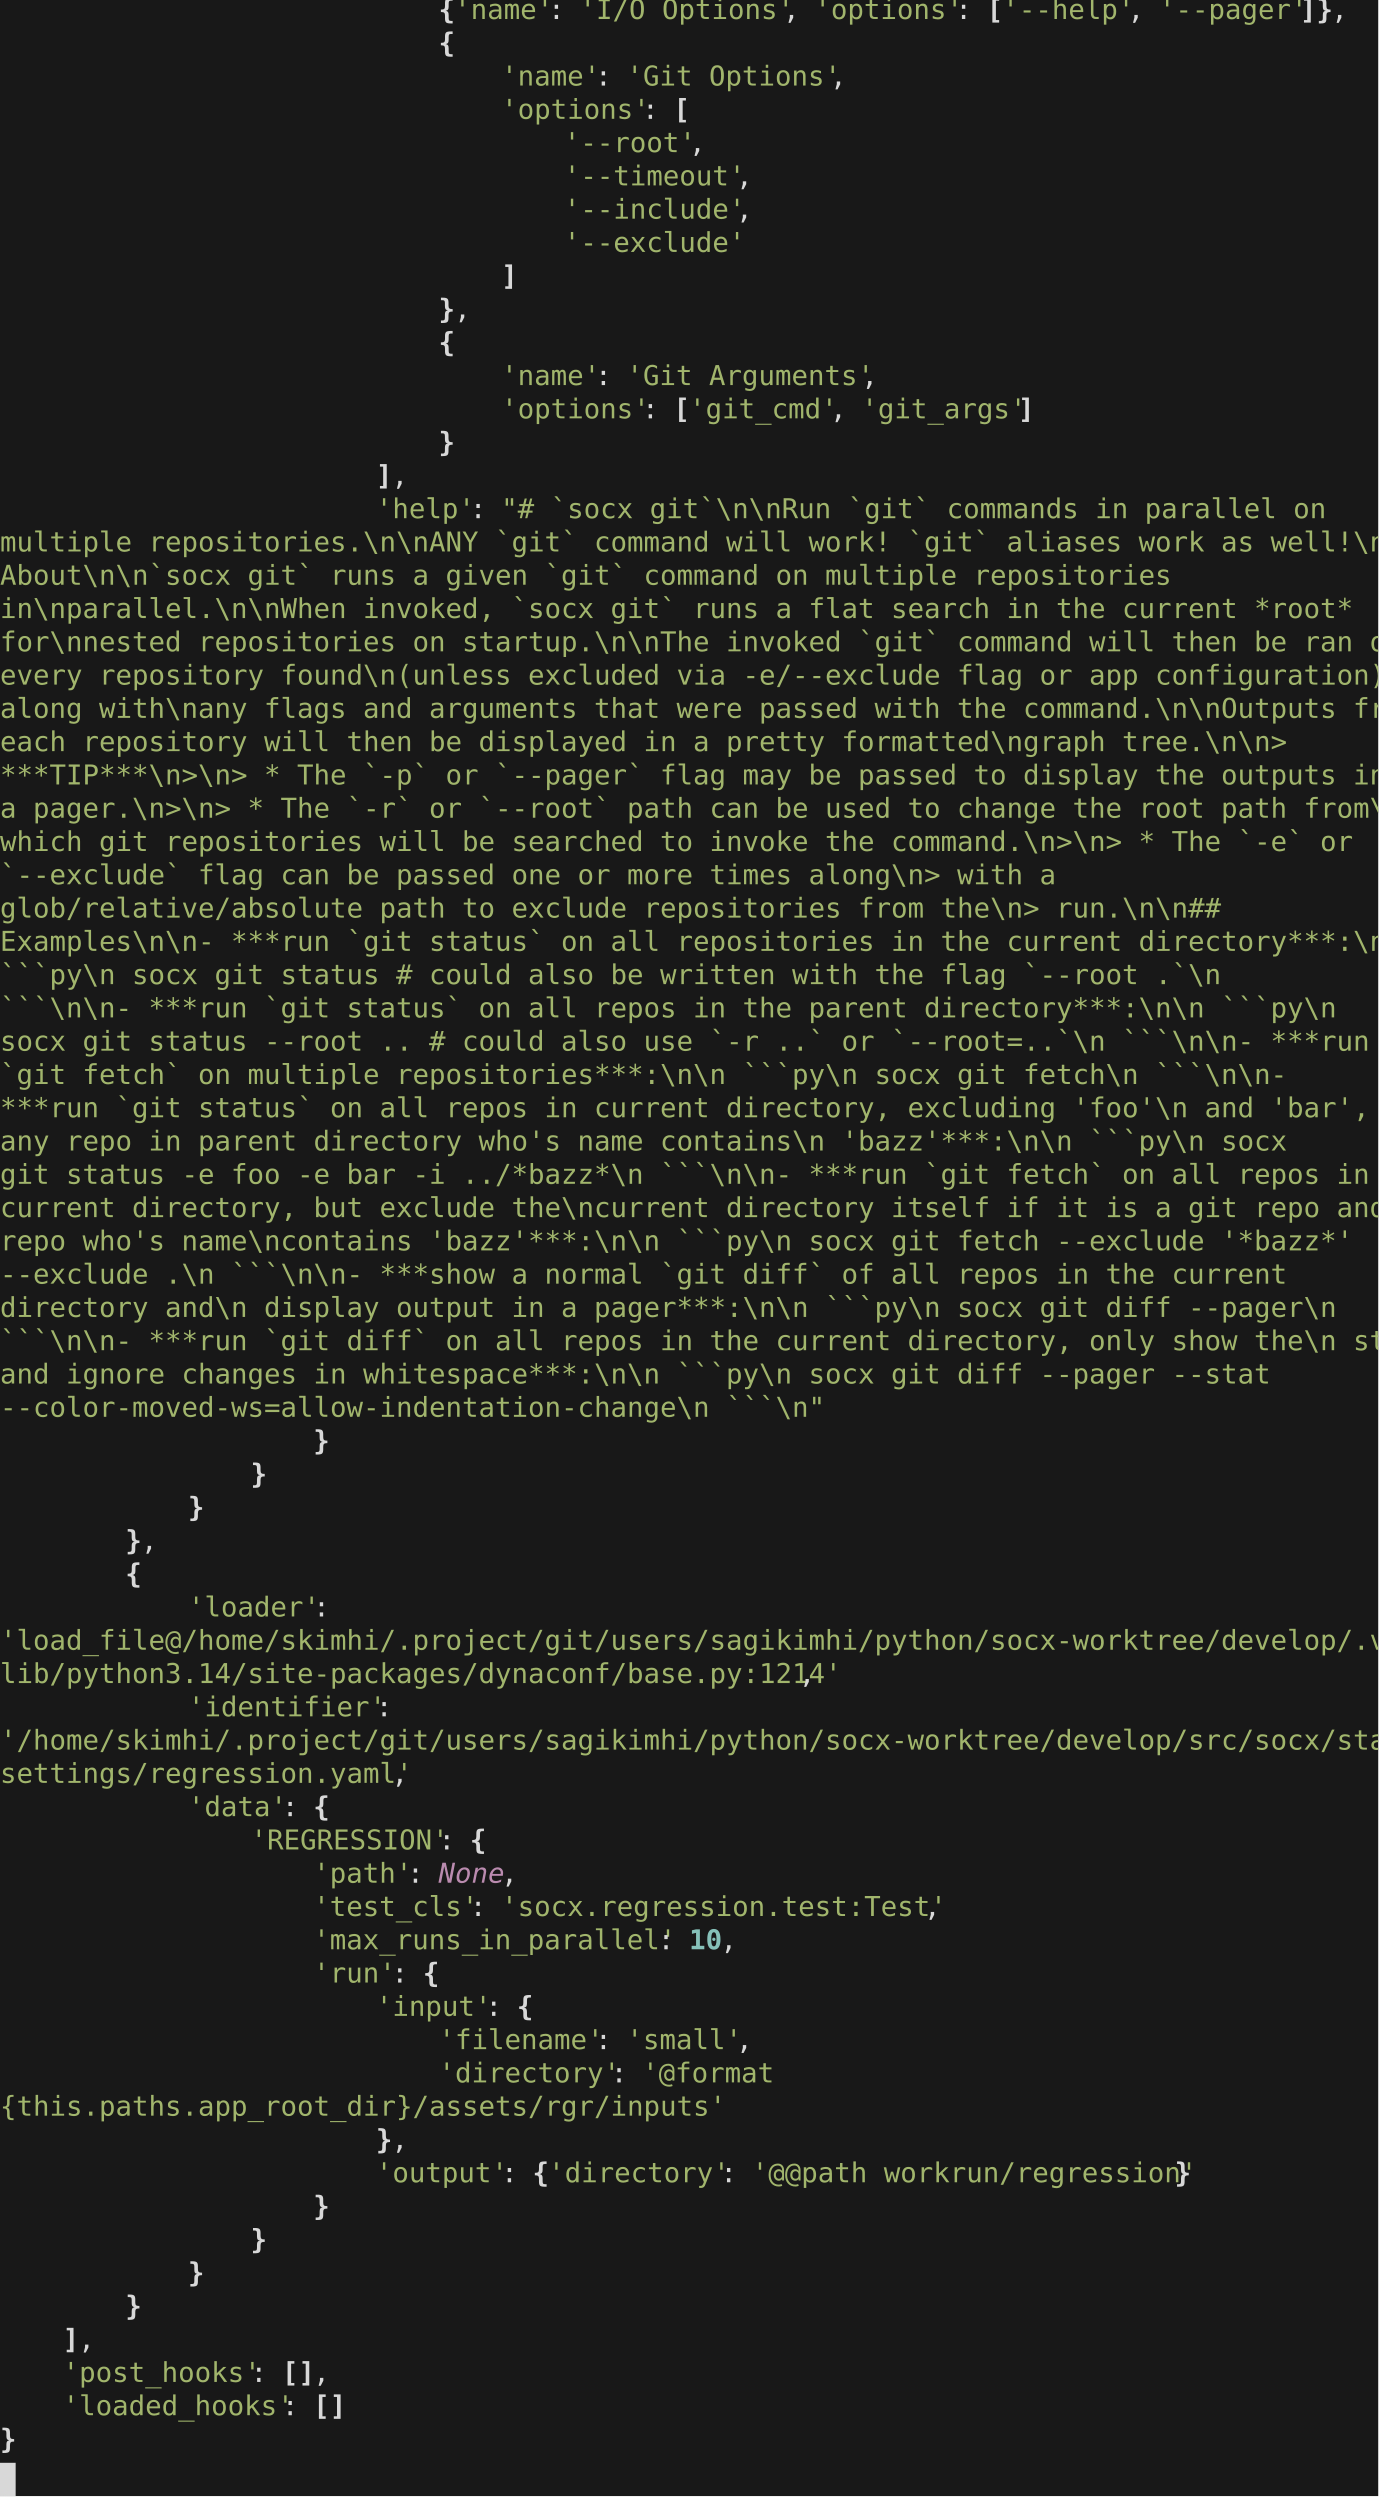
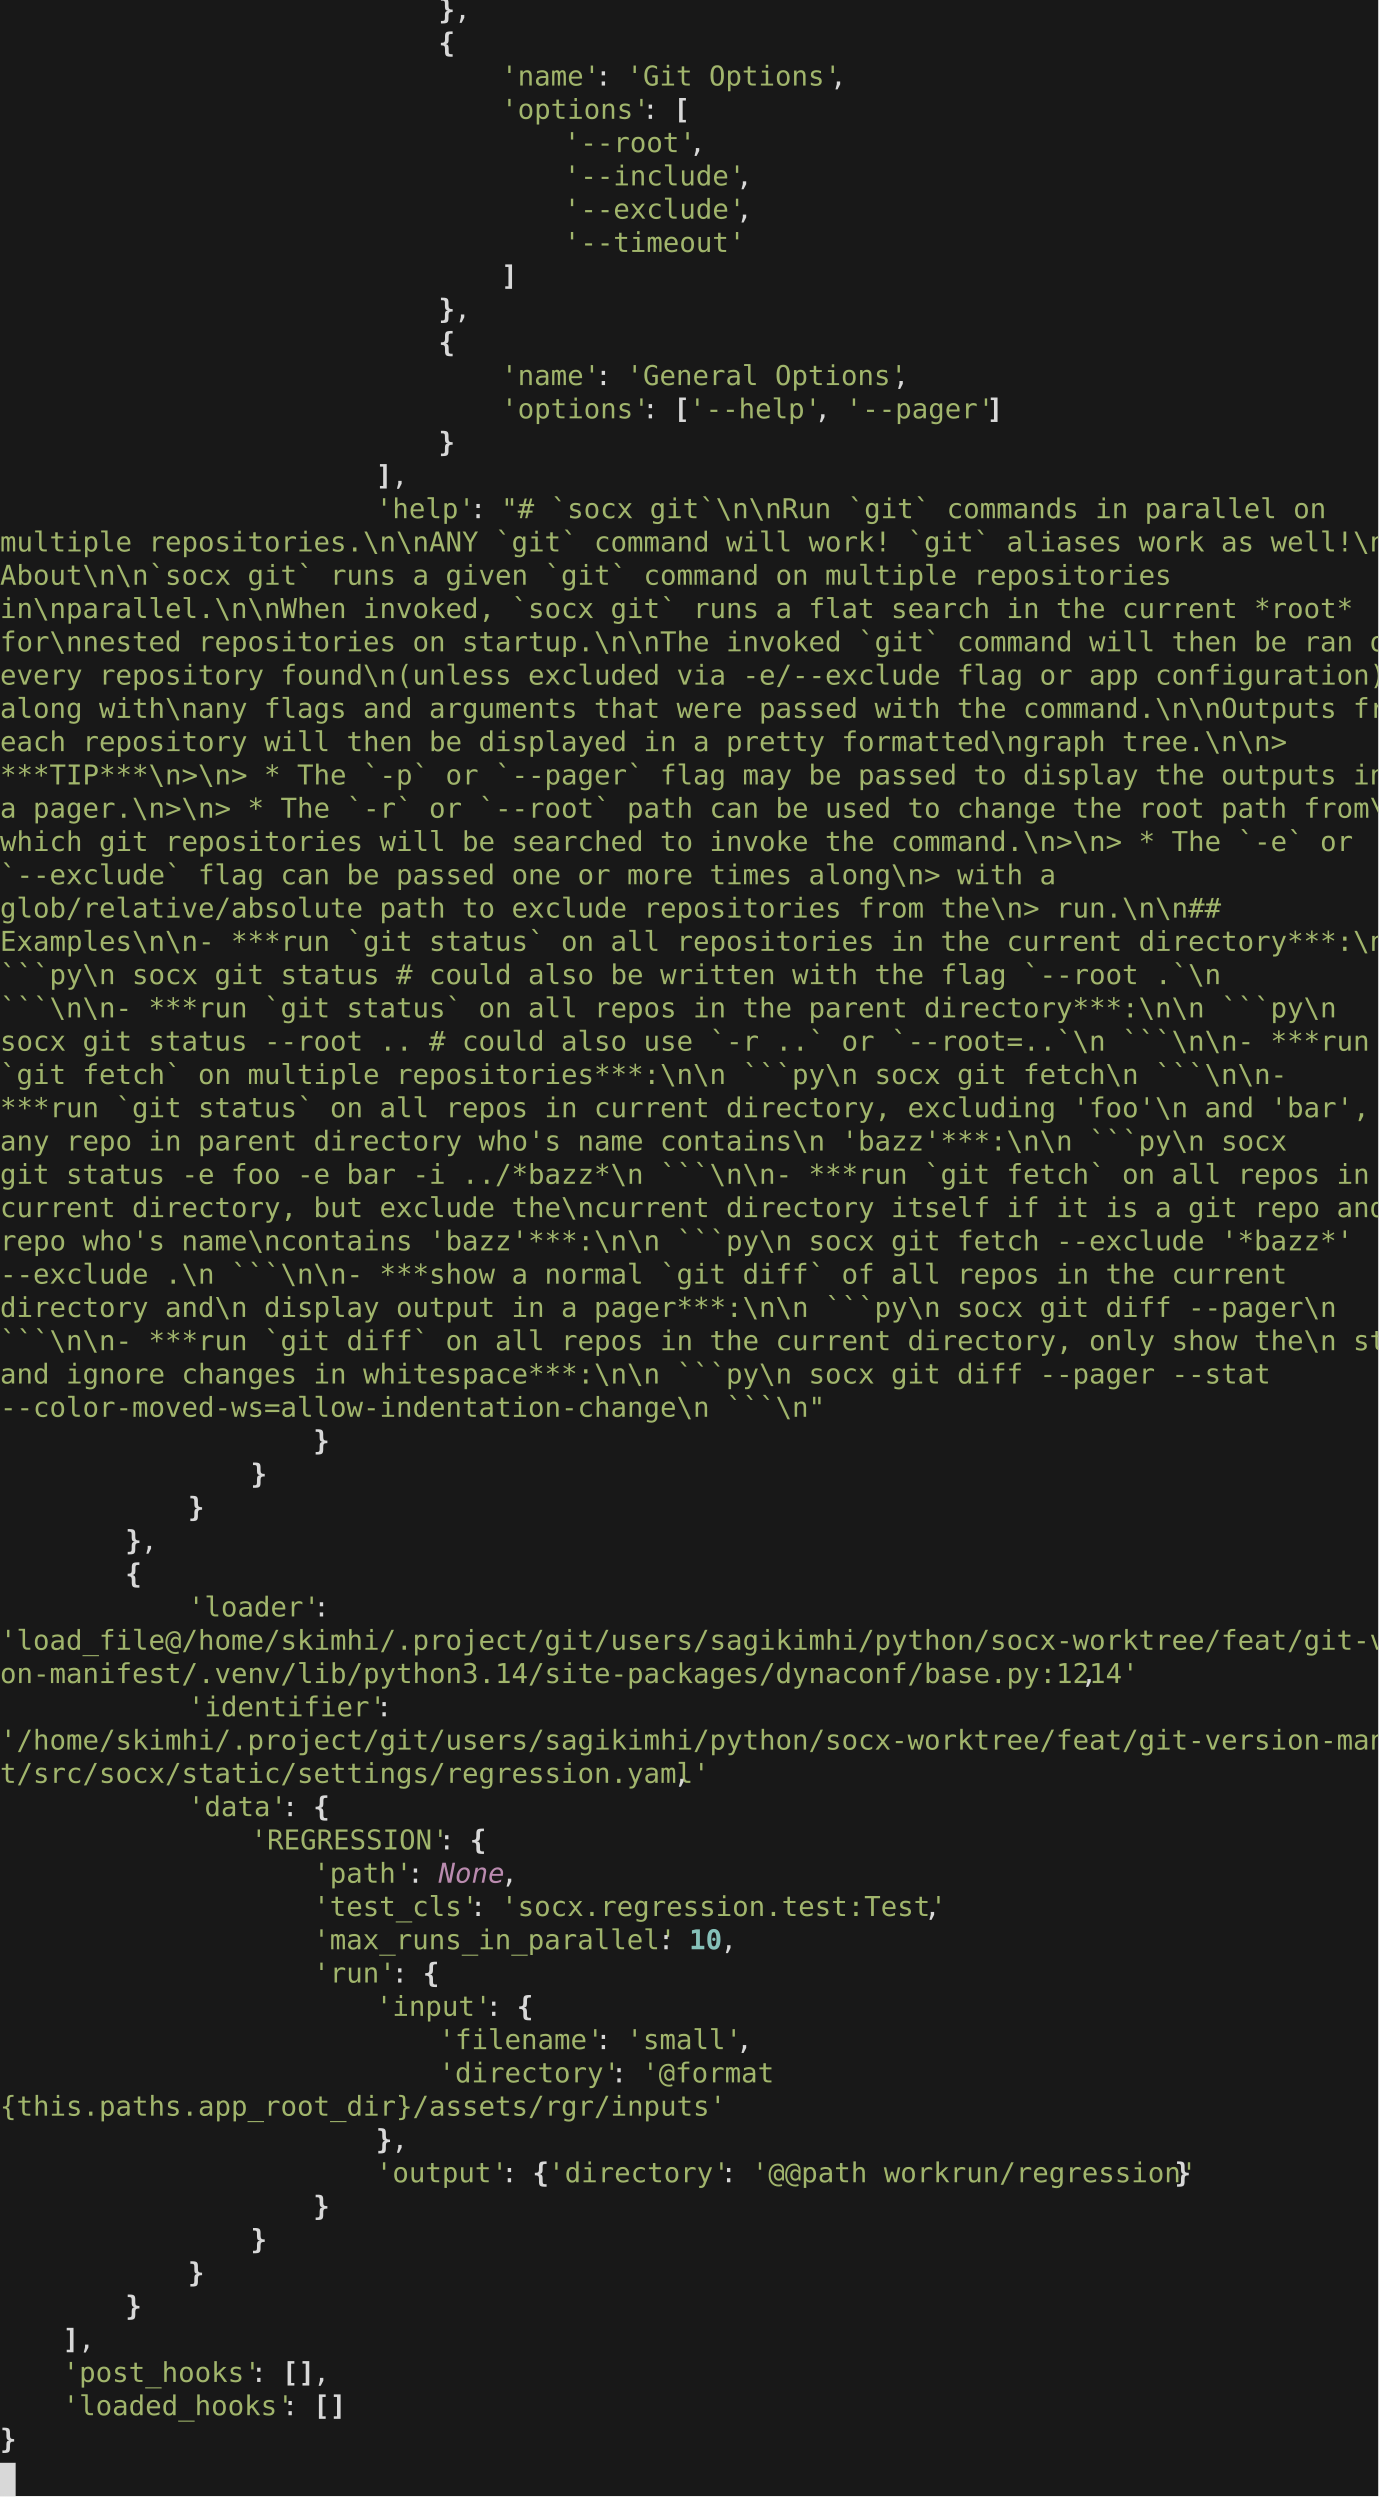
<svg xmlns="http://www.w3.org/2000/svg" xmlns:ns1="https://github.com/nbedos/termtosvg" xmlns:xlink="http://www.w3.org/1999/xlink" id="terminal" baseProfile="full" viewBox="0 0 704 1277" width="704" version="1.1">
  <defs>
    <ns1:template_settings>
      <ns1:screen_geometry columns="88" rows="75" />
      <ns1:animation type="css" />
    </ns1:template_settings>
    <style type="text/css" id="generated-style">#screen {
                font-family: 'DejaVu Sans Mono', monospace;
                font-style: normal;
                font-size: 14px;
            }

        text {
            dominant-baseline: text-before-edge;
            white-space: pre;
        }

            :root {
                --animation-duration: 1000ms;
            }

            @keyframes roll {
                0.000%{transform:translateY(0px)}
100.000%{transform:translateY(0px)}
            }

            #screen_view {
                animation-duration: 1000ms;
                animation-iteration-count:infinite;
                animation-name:roll;
                animation-timing-function: steps(1,end);
                animation-fill-mode: forwards;
            }
        </style>
    <style type="text/css" id="user-style">
            /* The colors defined below are the default 16 colors used for rendering text of the terminal. Adjust
               them as needed.
               base16-default-dark color theme (source: http://chriskempson.com/projects/base16/) */
            .foreground {fill: #d8d8d8;}
            .background {fill: #181818;}
            .color0 {fill: #181818;}
            .color1 {fill: #ab4642;}
            .color2 {fill: #a1b56c;}
            .color3 {fill: #f7ca88;}
            .color4 {fill: #7cafc2;}
            .color5 {fill: #ba8baf;}
            .color6 {fill: #86c1b9;}
            .color7 {fill: #d8d8d8;}
            .color8 {fill: #585858;}
            .color9 {fill: #ab4642;}
            .color10 {fill: #a1b56C;}
            .color11 {fill: #f7ca88;}
            .color12 {fill: #7cafc2;}
            .color13 {fill: #ba8baf;}
            .color14 {fill: #86c1b9;}
            .color15 {fill: #f8f8f8;}
        </style>
  </defs>
  <svg id="screen" width="704" height="1275" viewBox="0 0 704 1275" preserveAspectRatio="xMidYMin slice">
    <rect class="background" height="100%" width="100%" x="0" y="0" />
    <defs>
      <g id="g1">
        <text x="0" textLength="224" class="foreground">                            </text>
-         <text x="224" textLength="8" font-weight="bold" class="foreground">{</text>
-         <text x="232" textLength="48" class="color2">'name'</text>
-         <text x="280" textLength="16" class="foreground">: </text>
-         <text x="296" textLength="104" class="color2">'I/O Options'</text>
-         <text x="400" textLength="16" class="foreground">, </text>
-         <text x="416" textLength="72" class="color2">'options'</text>
-         <text x="488" textLength="16" class="foreground">: </text>
-         <text x="504" textLength="8" font-weight="bold" class="foreground">[</text>
-         <text x="512" textLength="64" class="color2">'--help'</text>
-         <text x="576" textLength="16" class="foreground">, </text>
-         <text x="592" textLength="72" class="color2">'--pager'</text>
-         <text x="664" textLength="16" font-weight="bold" class="foreground">]}</text>
-         <text x="680" textLength="8" class="foreground">,</text>
+         <text x="224" textLength="8" font-weight="bold" class="foreground">}</text>
+         <text x="232" textLength="8" class="foreground">,</text>
      </g>
      <g id="g2">
        <text x="0" textLength="224" class="foreground">                            </text>
        <text x="224" textLength="8" font-weight="bold" class="foreground">{</text>
      </g>
      <g id="g3">
        <text x="0" textLength="256" class="foreground">                                </text>
        <text x="256" textLength="48" class="color2">'name'</text>
        <text x="304" textLength="16" class="foreground">: </text>
        <text x="320" textLength="104" class="color2">'Git Options'</text>
        <text x="424" textLength="8" class="foreground">,</text>
      </g>
      <g id="g4">
        <text x="0" textLength="256" class="foreground">                                </text>
        <text x="256" textLength="72" class="color2">'options'</text>
        <text x="328" textLength="16" class="foreground">: </text>
        <text x="344" textLength="8" font-weight="bold" class="foreground">[</text>
      </g>
      <g id="g5">
        <text x="0" textLength="288" class="foreground">                                    </text>
        <text x="288" textLength="64" class="color2">'--root'</text>
        <text x="352" textLength="8" class="foreground">,</text>
      </g>
      <g id="g6">
        <text x="0" textLength="288" class="foreground">                                    </text>
-         <text x="288" textLength="88" class="color2">'--timeout'</text>
+         <text x="288" textLength="88" class="color2">'--include'</text>
        <text x="376" textLength="8" class="foreground">,</text>
      </g>
      <g id="g7">
        <text x="0" textLength="288" class="foreground">                                    </text>
-         <text x="288" textLength="88" class="color2">'--include'</text>
+         <text x="288" textLength="88" class="color2">'--exclude'</text>
        <text x="376" textLength="8" class="foreground">,</text>
      </g>
      <g id="g8">
        <text x="0" textLength="288" class="foreground">                                    </text>
-         <text x="288" textLength="88" class="color2">'--exclude'</text>
+         <text x="288" textLength="88" class="color2">'--timeout'</text>
      </g>
      <g id="g9">
        <text x="0" textLength="256" class="foreground">                                </text>
        <text x="256" textLength="8" font-weight="bold" class="foreground">]</text>
      </g>
      <g id="g10">
-         <text x="0" textLength="224" class="foreground">                            </text>
-         <text x="224" textLength="8" font-weight="bold" class="foreground">}</text>
-         <text x="232" textLength="8" class="foreground">,</text>
-       </g>
-       <g id="g11">
        <text x="0" textLength="256" class="foreground">                                </text>
        <text x="256" textLength="48" class="color2">'name'</text>
        <text x="304" textLength="16" class="foreground">: </text>
-         <text x="320" textLength="120" class="color2">'Git Arguments'</text>
-         <text x="440" textLength="8" class="foreground">,</text>
-       </g>
-       <g id="g12">
+         <text x="320" textLength="136" class="color2">'General Options'</text>
+         <text x="456" textLength="8" class="foreground">,</text>
+       </g>
+       <g id="g11">
        <text x="0" textLength="256" class="foreground">                                </text>
        <text x="256" textLength="72" class="color2">'options'</text>
        <text x="328" textLength="16" class="foreground">: </text>
        <text x="344" textLength="8" font-weight="bold" class="foreground">[</text>
-         <text x="352" textLength="72" class="color2">'git_cmd'</text>
-         <text x="424" textLength="16" class="foreground">, </text>
-         <text x="440" textLength="80" class="color2">'git_args'</text>
-         <text x="520" textLength="8" font-weight="bold" class="foreground">]</text>
-       </g>
-       <g id="g13">
+         <text x="352" textLength="64" class="color2">'--help'</text>
+         <text x="416" textLength="16" class="foreground">, </text>
+         <text x="432" textLength="72" class="color2">'--pager'</text>
+         <text x="504" textLength="8" font-weight="bold" class="foreground">]</text>
+       </g>
+       <g id="g12">
        <text x="0" textLength="224" class="foreground">                            </text>
        <text x="224" textLength="8" font-weight="bold" class="foreground">}</text>
      </g>
-       <g id="g14">
+       <g id="g13">
        <text x="0" textLength="192" class="foreground">                        </text>
        <text x="192" textLength="8" font-weight="bold" class="foreground">]</text>
        <text x="200" textLength="8" class="foreground">,</text>
      </g>
-       <g id="g15">
+       <g id="g14">
        <text x="0" textLength="192" class="foreground">                        </text>
        <text x="192" textLength="48" class="color2">'help'</text>
        <text x="240" textLength="16" class="foreground">: </text>
        <text x="256" textLength="408" class="color2">"# `socx git`\n\nRun `git` commands in parallel on </text>
      </g>
+       <g id="g15">
+         <text x="0" textLength="704" class="color2">multiple repositories.\n\nANY `git` command will work! `git` aliases work as well!\n\n##</text>
+       </g>
      <g id="g16">
-         <text x="0" textLength="704" class="color2">multiple repositories.\n\nANY `git` command will work! `git` aliases work as well!\n\n##</text>
+         <text x="0" textLength="576" class="color2">About\n\n`socx git` runs a given `git` command on multiple repositories </text>
      </g>
      <g id="g17">
-         <text x="0" textLength="576" class="color2">About\n\n`socx git` runs a given `git` command on multiple repositories </text>
+         <text x="0" textLength="664" class="color2">in\nparallel.\n\nWhen invoked, `socx git` runs a flat search in the current *root* </text>
      </g>
      <g id="g18">
-         <text x="0" textLength="664" class="color2">in\nparallel.\n\nWhen invoked, `socx git` runs a flat search in the current *root* </text>
+         <text x="0" textLength="688" class="color2">for\nnested repositories on startup.\n\nThe invoked `git` command will then be ran on </text>
      </g>
      <g id="g19">
-         <text x="0" textLength="688" class="color2">for\nnested repositories on startup.\n\nThe invoked `git` command will then be ran on </text>
+         <text x="0" textLength="680" class="color2">every repository found\n(unless excluded via -e/--exclude flag or app configuration) </text>
      </g>
      <g id="g20">
-         <text x="0" textLength="680" class="color2">every repository found\n(unless excluded via -e/--exclude flag or app configuration) </text>
+         <text x="0" textLength="696" class="color2">along with\nany flags and arguments that were passed with the command.\n\nOutputs from </text>
      </g>
      <g id="g21">
-         <text x="0" textLength="696" class="color2">along with\nany flags and arguments that were passed with the command.\n\nOutputs from </text>
+         <text x="0" textLength="632" class="color2">each repository will then be displayed in a pretty formatted\ngraph tree.\n\n&gt; </text>
      </g>
      <g id="g22">
-         <text x="0" textLength="632" class="color2">each repository will then be displayed in a pretty formatted\ngraph tree.\n\n&gt; </text>
+         <text x="0" textLength="704" class="color2">***TIP***\n&gt;\n&gt; * The `-p` or `--pager` flag may be passed to display the outputs in\n&gt; </text>
      </g>
      <g id="g23">
-         <text x="0" textLength="704" class="color2">***TIP***\n&gt;\n&gt; * The `-p` or `--pager` flag may be passed to display the outputs in\n&gt; </text>
+         <text x="0" textLength="704" class="color2">a pager.\n&gt;\n&gt; * The `-r` or `--root` path can be used to change the root path from\n&gt;  </text>
      </g>
      <g id="g24">
-         <text x="0" textLength="704" class="color2">a pager.\n&gt;\n&gt; * The `-r` or `--root` path can be used to change the root path from\n&gt;  </text>
+         <text x="0" textLength="664" class="color2">which git repositories will be searched to invoke the command.\n&gt;\n&gt; * The `-e` or </text>
      </g>
      <g id="g25">
-         <text x="0" textLength="664" class="color2">which git repositories will be searched to invoke the command.\n&gt;\n&gt; * The `-e` or </text>
+         <text x="0" textLength="536" class="color2">`--exclude` flag can be passed one or more times along\n&gt;   with a </text>
      </g>
      <g id="g26">
-         <text x="0" textLength="536" class="color2">`--exclude` flag can be passed one or more times along\n&gt;   with a </text>
+         <text x="0" textLength="616" class="color2">glob/relative/absolute path to exclude repositories from the\n&gt;   run.\n\n## </text>
      </g>
      <g id="g27">
-         <text x="0" textLength="616" class="color2">glob/relative/absolute path to exclude repositories from the\n&gt;   run.\n\n## </text>
+         <text x="0" textLength="704" class="color2">Examples\n\n- ***run `git status` on all repositories in the current directory***:\n\n  </text>
      </g>
      <g id="g28">
-         <text x="0" textLength="704" class="color2">Examples\n\n- ***run `git status` on all repositories in the current directory***:\n\n  </text>
+         <text x="0" textLength="648" class="color2">```py\n    socx git status # could also be written with the flag `--root .`\n    </text>
      </g>
      <g id="g29">
-         <text x="0" textLength="648" class="color2">```py\n    socx git status # could also be written with the flag `--root .`\n    </text>
+         <text x="0" textLength="704" class="color2">```\n\n- ***run `git status` on all repos in the parent directory***:\n\n    ```py\n    </text>
      </g>
      <g id="g30">
-         <text x="0" textLength="704" class="color2">```\n\n- ***run `git status` on all repos in the parent directory***:\n\n    ```py\n    </text>
+         <text x="0" textLength="696" class="color2">socx git status --root .. # could also use `-r ..` or `--root=..`\n    ```\n\n- ***run </text>
      </g>
      <g id="g31">
-         <text x="0" textLength="696" class="color2">socx git status --root .. # could also use `-r ..` or `--root=..`\n    ```\n\n- ***run </text>
+         <text x="0" textLength="704" class="color2">`git fetch` on multiple repositories***:\n\n    ```py\n    socx git fetch\n    ```\n\n- </text>
      </g>
      <g id="g32">
-         <text x="0" textLength="704" class="color2">`git fetch` on multiple repositories***:\n\n    ```py\n    socx git fetch\n    ```\n\n- </text>
+         <text x="0" textLength="704" class="color2">***run `git status` on all repos in current directory, excluding 'foo'\n  and 'bar', and</text>
      </g>
      <g id="g33">
-         <text x="0" textLength="704" class="color2">***run `git status` on all repos in current directory, excluding 'foo'\n  and 'bar', and</text>
+         <text x="0" textLength="688" class="color2">any repo in parent directory who's name contains\n  'bazz'***:\n\n    ```py\n    socx </text>
      </g>
      <g id="g34">
-         <text x="0" textLength="688" class="color2">any repo in parent directory who's name contains\n  'bazz'***:\n\n    ```py\n    socx </text>
+         <text x="0" textLength="696" class="color2">git status -e foo -e bar -i ../*bazz*\n    ```\n\n- ***run `git fetch` on all repos in </text>
      </g>
      <g id="g35">
-         <text x="0" textLength="696" class="color2">git status -e foo -e bar -i ../*bazz*\n    ```\n\n- ***run `git fetch` on all repos in </text>
+         <text x="0" textLength="704" class="color2">current directory, but exclude the\ncurrent directory itself if it is a git repo and any</text>
      </g>
      <g id="g36">
-         <text x="0" textLength="704" class="color2">current directory, but exclude the\ncurrent directory itself if it is a git repo and any</text>
+         <text x="0" textLength="704" class="color2">repo who's name\ncontains 'bazz'***:\n\n    ```py\n    socx git fetch --exclude '*bazz*'</text>
      </g>
      <g id="g37">
-         <text x="0" textLength="704" class="color2">repo who's name\ncontains 'bazz'***:\n\n    ```py\n    socx git fetch --exclude '*bazz*'</text>
+         <text x="0" textLength="656" class="color2">--exclude .\n    ```\n\n- ***show a normal `git diff` of all repos in the current </text>
      </g>
      <g id="g38">
-         <text x="0" textLength="656" class="color2">--exclude .\n    ```\n\n- ***show a normal `git diff` of all repos in the current </text>
+         <text x="0" textLength="704" class="color2">directory and\n  display output in a pager***:\n\n    ```py\n    socx git diff --pager\n</text>
      </g>
      <g id="g39">
-         <text x="0" textLength="704" class="color2">directory and\n  display output in a pager***:\n\n    ```py\n    socx git diff --pager\n</text>
+         <text x="0" textLength="704" class="color2">```\n\n- ***run `git diff` on all repos in the current directory, only show the\n  stat </text>
      </g>
      <g id="g40">
-         <text x="0" textLength="704" class="color2">```\n\n- ***run `git diff` on all repos in the current directory, only show the\n  stat </text>
+         <text x="0" textLength="672" class="color2">and ignore changes in whitespace***:\n\n    ```py\n    socx git diff --pager --stat </text>
      </g>
      <g id="g41">
-         <text x="0" textLength="672" class="color2">and ignore changes in whitespace***:\n\n    ```py\n    socx git diff --pager --stat </text>
+         <text x="0" textLength="424" class="color2">--color-moved-ws=allow-indentation-change\n    ```\n"</text>
      </g>
      <g id="g42">
-         <text x="0" textLength="424" class="color2">--color-moved-ws=allow-indentation-change\n    ```\n"</text>
-       </g>
-       <g id="g43">
        <text x="0" textLength="160" class="foreground">                    </text>
        <text x="160" textLength="8" font-weight="bold" class="foreground">}</text>
      </g>
-       <g id="g44">
+       <g id="g43">
        <text x="0" textLength="128" class="foreground">                </text>
        <text x="128" textLength="8" font-weight="bold" class="foreground">}</text>
      </g>
-       <g id="g45">
+       <g id="g44">
        <text x="0" textLength="96" class="foreground">            </text>
        <text x="96" textLength="8" font-weight="bold" class="foreground">}</text>
      </g>
-       <g id="g46">
+       <g id="g45">
        <text x="0" textLength="64" class="foreground">        </text>
        <text x="64" textLength="8" font-weight="bold" class="foreground">}</text>
        <text x="72" textLength="8" class="foreground">,</text>
      </g>
-       <g id="g47">
+       <g id="g46">
        <text x="0" textLength="64" class="foreground">        </text>
        <text x="64" textLength="8" font-weight="bold" class="foreground">{</text>
      </g>
-       <g id="g48">
+       <g id="g47">
        <text x="0" textLength="96" class="foreground">            </text>
        <text x="96" textLength="64" class="color2">'loader'</text>
        <text x="160" textLength="16" class="foreground">: </text>
      </g>
+       <g id="g48">
+         <text x="0" textLength="704" class="color2">'load_file@/home/skimhi/.project/git/users/sagikimhi/python/socx-worktree/feat/git-versi</text>
+       </g>
      <g id="g49">
-         <text x="0" textLength="704" class="color2">'load_file@/home/skimhi/.project/git/users/sagikimhi/python/socx-worktree/develop/.venv/</text>
+         <text x="0" textLength="552" class="color2">on-manifest/.venv/lib/python3.14/site-packages/dynaconf/base.py:1214'</text>
+         <text x="552" textLength="8" class="foreground">,</text>
      </g>
      <g id="g50">
-         <text x="0" textLength="408" class="color2">lib/python3.14/site-packages/dynaconf/base.py:1214'</text>
-         <text x="408" textLength="8" class="foreground">,</text>
-       </g>
-       <g id="g51">
        <text x="0" textLength="96" class="foreground">            </text>
        <text x="96" textLength="96" class="color2">'identifier'</text>
        <text x="192" textLength="16" class="foreground">: </text>
      </g>
+       <g id="g51">
+         <text x="0" textLength="704" class="color2">'/home/skimhi/.project/git/users/sagikimhi/python/socx-worktree/feat/git-version-manifes</text>
+       </g>
      <g id="g52">
-         <text x="0" textLength="704" class="color2">'/home/skimhi/.project/git/users/sagikimhi/python/socx-worktree/develop/src/socx/static/</text>
+         <text x="0" textLength="344" class="color2">t/src/socx/static/settings/regression.yaml'</text>
+         <text x="344" textLength="8" class="foreground">,</text>
      </g>
      <g id="g53">
-         <text x="0" textLength="200" class="color2">settings/regression.yaml'</text>
-         <text x="200" textLength="8" class="foreground">,</text>
-       </g>
-       <g id="g54">
        <text x="0" textLength="96" class="foreground">            </text>
        <text x="96" textLength="48" class="color2">'data'</text>
        <text x="144" textLength="16" class="foreground">: </text>
        <text x="160" textLength="8" font-weight="bold" class="foreground">{</text>
      </g>
-       <g id="g55">
+       <g id="g54">
        <text x="0" textLength="128" class="foreground">                </text>
        <text x="128" textLength="96" class="color2">'REGRESSION'</text>
        <text x="224" textLength="16" class="foreground">: </text>
        <text x="240" textLength="8" font-weight="bold" class="foreground">{</text>
      </g>
-       <g id="g56">
+       <g id="g55">
        <text x="0" textLength="160" class="foreground">                    </text>
        <text x="160" textLength="48" class="color2">'path'</text>
        <text x="208" textLength="16" class="foreground">: </text>
        <text x="224" textLength="32" font-style="italic" class="color5">None</text>
        <text x="256" textLength="8" class="foreground">,</text>
      </g>
-       <g id="g57">
+       <g id="g56">
        <text x="0" textLength="160" class="foreground">                    </text>
        <text x="160" textLength="80" class="color2">'test_cls'</text>
        <text x="240" textLength="16" class="foreground">: </text>
        <text x="256" textLength="216" class="color2">'socx.regression.test:Test'</text>
        <text x="472" textLength="8" class="foreground">,</text>
      </g>
-       <g id="g58">
+       <g id="g57">
        <text x="0" textLength="160" class="foreground">                    </text>
        <text x="160" textLength="176" class="color2">'max_runs_in_parallel'</text>
        <text x="336" textLength="16" class="foreground">: </text>
        <text x="352" textLength="16" font-weight="bold" class="color14">10</text>
        <text x="368" textLength="8" class="foreground">,</text>
      </g>
-       <g id="g59">
+       <g id="g58">
        <text x="0" textLength="160" class="foreground">                    </text>
        <text x="160" textLength="40" class="color2">'run'</text>
        <text x="200" textLength="16" class="foreground">: </text>
        <text x="216" textLength="8" font-weight="bold" class="foreground">{</text>
      </g>
-       <g id="g60">
+       <g id="g59">
        <text x="0" textLength="192" class="foreground">                        </text>
        <text x="192" textLength="56" class="color2">'input'</text>
        <text x="248" textLength="16" class="foreground">: </text>
        <text x="264" textLength="8" font-weight="bold" class="foreground">{</text>
      </g>
-       <g id="g61">
+       <g id="g60">
        <text x="0" textLength="224" class="foreground">                            </text>
        <text x="224" textLength="80" class="color2">'filename'</text>
        <text x="304" textLength="16" class="foreground">: </text>
        <text x="320" textLength="56" class="color2">'small'</text>
        <text x="376" textLength="8" class="foreground">,</text>
      </g>
-       <g id="g62">
+       <g id="g61">
        <text x="0" textLength="224" class="foreground">                            </text>
        <text x="224" textLength="88" class="color2">'directory'</text>
        <text x="312" textLength="16" class="foreground">: </text>
        <text x="328" textLength="72" class="color2">'@format </text>
      </g>
+       <g id="g62">
+         <text x="0" textLength="352" class="color2">{this.paths.app_root_dir}/assets/rgr/inputs'</text>
+       </g>
      <g id="g63">
-         <text x="0" textLength="352" class="color2">{this.paths.app_root_dir}/assets/rgr/inputs'</text>
-       </g>
-       <g id="g64">
        <text x="0" textLength="192" class="foreground">                        </text>
        <text x="192" textLength="8" font-weight="bold" class="foreground">}</text>
        <text x="200" textLength="8" class="foreground">,</text>
      </g>
-       <g id="g65">
+       <g id="g64">
        <text x="0" textLength="192" class="foreground">                        </text>
        <text x="192" textLength="64" class="color2">'output'</text>
        <text x="256" textLength="16" class="foreground">: </text>
        <text x="272" textLength="8" font-weight="bold" class="foreground">{</text>
        <text x="280" textLength="88" class="color2">'directory'</text>
        <text x="368" textLength="16" class="foreground">: </text>
        <text x="384" textLength="216" class="color2">'@@path workrun/regression'</text>
        <text x="600" textLength="8" font-weight="bold" class="foreground">}</text>
      </g>
-       <g id="g66">
+       <g id="g65">
        <text x="0" textLength="64" class="foreground">        </text>
        <text x="64" textLength="8" font-weight="bold" class="foreground">}</text>
      </g>
-       <g id="g67">
+       <g id="g66">
        <text x="0" textLength="32" class="foreground">    </text>
        <text x="32" textLength="8" font-weight="bold" class="foreground">]</text>
        <text x="40" textLength="8" class="foreground">,</text>
      </g>
-       <g id="g68">
+       <g id="g67">
        <text x="0" textLength="32" class="foreground">    </text>
        <text x="32" textLength="96" class="color2">'post_hooks'</text>
        <text x="128" textLength="16" class="foreground">: </text>
        <text x="144" textLength="16" font-weight="bold" class="foreground">[]</text>
        <text x="160" textLength="8" class="foreground">,</text>
      </g>
-       <g id="g69">
+       <g id="g68">
        <text x="0" textLength="32" class="foreground">    </text>
        <text x="32" textLength="112" class="color2">'loaded_hooks'</text>
        <text x="144" textLength="16" class="foreground">: </text>
        <text x="160" textLength="16" font-weight="bold" class="foreground">[]</text>
      </g>
+       <g id="g69">
+         <text x="0" textLength="8" font-weight="bold" class="foreground">}</text>
+       </g>
      <g id="g70">
-         <text x="0" textLength="8" font-weight="bold" class="foreground">}</text>
-       </g>
-       <g id="g71">
        <text x="0" textLength="8" class="background"> </text>
      </g>
    </defs>
    <g id="screen_view">
      <g>
        <use xlink:href="#g1" y="0" />
        <use xlink:href="#g2" y="17" />
        <use xlink:href="#g3" y="34" />
        <use xlink:href="#g4" y="51" />
        <use xlink:href="#g5" y="68" />
        <use xlink:href="#g6" y="85" />
        <use xlink:href="#g7" y="102" />
        <use xlink:href="#g8" y="119" />
        <use xlink:href="#g9" y="136" />
-         <use xlink:href="#g10" y="153" />
+         <use xlink:href="#g1" y="153" />
        <use xlink:href="#g2" y="170" />
-         <use xlink:href="#g11" y="187" />
-         <use xlink:href="#g12" y="204" />
-         <use xlink:href="#g13" y="221" />
-         <use xlink:href="#g14" y="238" />
-         <use xlink:href="#g15" y="255" />
-         <use xlink:href="#g16" y="272" />
-         <use xlink:href="#g17" y="289" />
-         <use xlink:href="#g18" y="306" />
-         <use xlink:href="#g19" y="323" />
-         <use xlink:href="#g20" y="340" />
-         <use xlink:href="#g21" y="357" />
-         <use xlink:href="#g22" y="374" />
-         <use xlink:href="#g23" y="391" />
-         <use xlink:href="#g24" y="408" />
-         <use xlink:href="#g25" y="425" />
-         <use xlink:href="#g26" y="442" />
-         <use xlink:href="#g27" y="459" />
-         <use xlink:href="#g28" y="476" />
-         <use xlink:href="#g29" y="493" />
-         <use xlink:href="#g30" y="510" />
-         <use xlink:href="#g31" y="527" />
-         <use xlink:href="#g32" y="544" />
-         <use xlink:href="#g33" y="561" />
-         <use xlink:href="#g34" y="578" />
-         <use xlink:href="#g35" y="595" />
-         <use xlink:href="#g36" y="612" />
-         <use xlink:href="#g37" y="629" />
-         <use xlink:href="#g38" y="646" />
-         <use xlink:href="#g39" y="663" />
-         <use xlink:href="#g40" y="680" />
-         <use xlink:href="#g41" y="697" />
-         <use xlink:href="#g42" y="714" />
-         <use xlink:href="#g43" y="731" />
-         <use xlink:href="#g44" y="748" />
-         <use xlink:href="#g45" y="765" />
-         <use xlink:href="#g46" y="782" />
-         <use xlink:href="#g47" y="799" />
-         <use xlink:href="#g48" y="816" />
-         <use xlink:href="#g49" y="833" />
-         <use xlink:href="#g50" y="850" />
-         <use xlink:href="#g51" y="867" />
-         <use xlink:href="#g52" y="884" />
-         <use xlink:href="#g53" y="901" />
-         <use xlink:href="#g54" y="918" />
-         <use xlink:href="#g55" y="935" />
-         <use xlink:href="#g56" y="952" />
-         <use xlink:href="#g57" y="969" />
-         <use xlink:href="#g58" y="986" />
-         <use xlink:href="#g59" y="1003" />
-         <use xlink:href="#g60" y="1020" />
-         <use xlink:href="#g61" y="1037" />
-         <use xlink:href="#g62" y="1054" />
-         <use xlink:href="#g63" y="1071" />
-         <use xlink:href="#g64" y="1088" />
-         <use xlink:href="#g65" y="1105" />
-         <use xlink:href="#g43" y="1122" />
-         <use xlink:href="#g44" y="1139" />
-         <use xlink:href="#g45" y="1156" />
-         <use xlink:href="#g66" y="1173" />
-         <use xlink:href="#g67" y="1190" />
-         <use xlink:href="#g68" y="1207" />
-         <use xlink:href="#g69" y="1224" />
-         <use xlink:href="#g70" y="1241" />
+         <use xlink:href="#g10" y="187" />
+         <use xlink:href="#g11" y="204" />
+         <use xlink:href="#g12" y="221" />
+         <use xlink:href="#g13" y="238" />
+         <use xlink:href="#g14" y="255" />
+         <use xlink:href="#g15" y="272" />
+         <use xlink:href="#g16" y="289" />
+         <use xlink:href="#g17" y="306" />
+         <use xlink:href="#g18" y="323" />
+         <use xlink:href="#g19" y="340" />
+         <use xlink:href="#g20" y="357" />
+         <use xlink:href="#g21" y="374" />
+         <use xlink:href="#g22" y="391" />
+         <use xlink:href="#g23" y="408" />
+         <use xlink:href="#g24" y="425" />
+         <use xlink:href="#g25" y="442" />
+         <use xlink:href="#g26" y="459" />
+         <use xlink:href="#g27" y="476" />
+         <use xlink:href="#g28" y="493" />
+         <use xlink:href="#g29" y="510" />
+         <use xlink:href="#g30" y="527" />
+         <use xlink:href="#g31" y="544" />
+         <use xlink:href="#g32" y="561" />
+         <use xlink:href="#g33" y="578" />
+         <use xlink:href="#g34" y="595" />
+         <use xlink:href="#g35" y="612" />
+         <use xlink:href="#g36" y="629" />
+         <use xlink:href="#g37" y="646" />
+         <use xlink:href="#g38" y="663" />
+         <use xlink:href="#g39" y="680" />
+         <use xlink:href="#g40" y="697" />
+         <use xlink:href="#g41" y="714" />
+         <use xlink:href="#g42" y="731" />
+         <use xlink:href="#g43" y="748" />
+         <use xlink:href="#g44" y="765" />
+         <use xlink:href="#g45" y="782" />
+         <use xlink:href="#g46" y="799" />
+         <use xlink:href="#g47" y="816" />
+         <use xlink:href="#g48" y="833" />
+         <use xlink:href="#g49" y="850" />
+         <use xlink:href="#g50" y="867" />
+         <use xlink:href="#g51" y="884" />
+         <use xlink:href="#g52" y="901" />
+         <use xlink:href="#g53" y="918" />
+         <use xlink:href="#g54" y="935" />
+         <use xlink:href="#g55" y="952" />
+         <use xlink:href="#g56" y="969" />
+         <use xlink:href="#g57" y="986" />
+         <use xlink:href="#g58" y="1003" />
+         <use xlink:href="#g59" y="1020" />
+         <use xlink:href="#g60" y="1037" />
+         <use xlink:href="#g61" y="1054" />
+         <use xlink:href="#g62" y="1071" />
+         <use xlink:href="#g63" y="1088" />
+         <use xlink:href="#g64" y="1105" />
+         <use xlink:href="#g42" y="1122" />
+         <use xlink:href="#g43" y="1139" />
+         <use xlink:href="#g44" y="1156" />
+         <use xlink:href="#g65" y="1173" />
+         <use xlink:href="#g66" y="1190" />
+         <use xlink:href="#g67" y="1207" />
+         <use xlink:href="#g68" y="1224" />
+         <use xlink:href="#g69" y="1241" />
        <rect x="0" y="1258" width="8" height="17" class="foreground" />
-         <use xlink:href="#g71" y="1258" />
+         <use xlink:href="#g70" y="1258" />
      </g>
    </g>
  </svg>
</svg>
